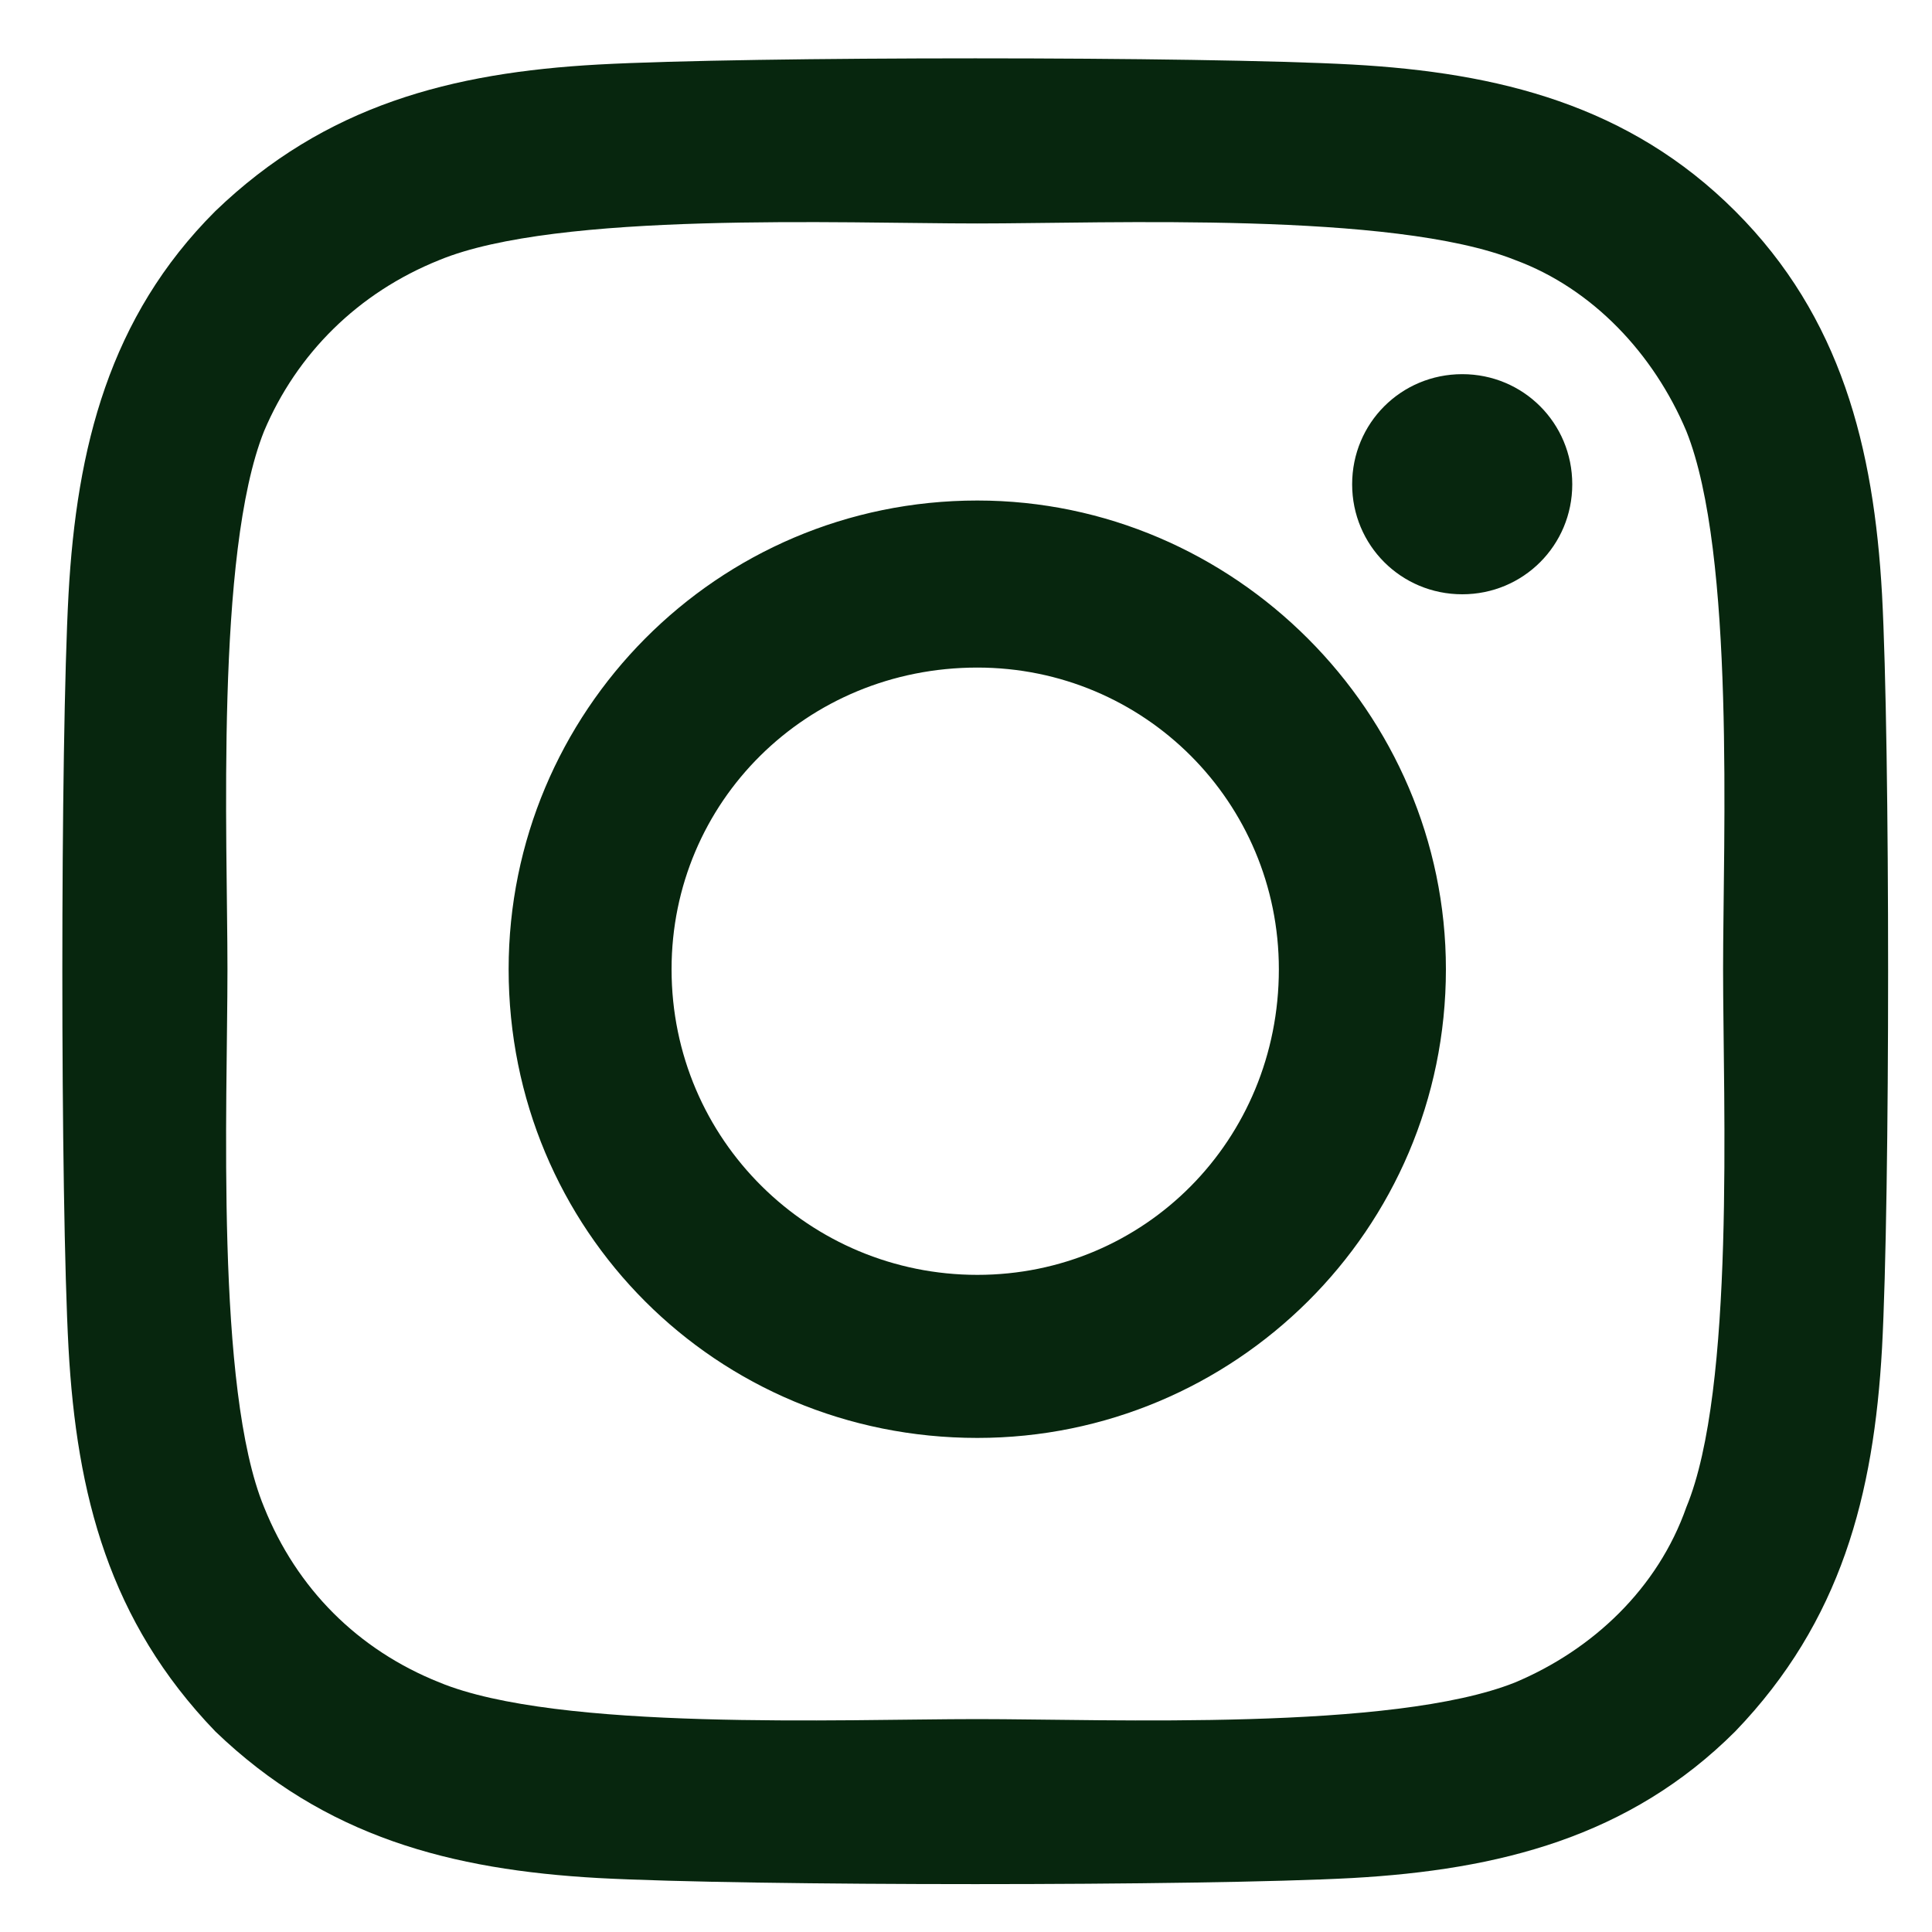
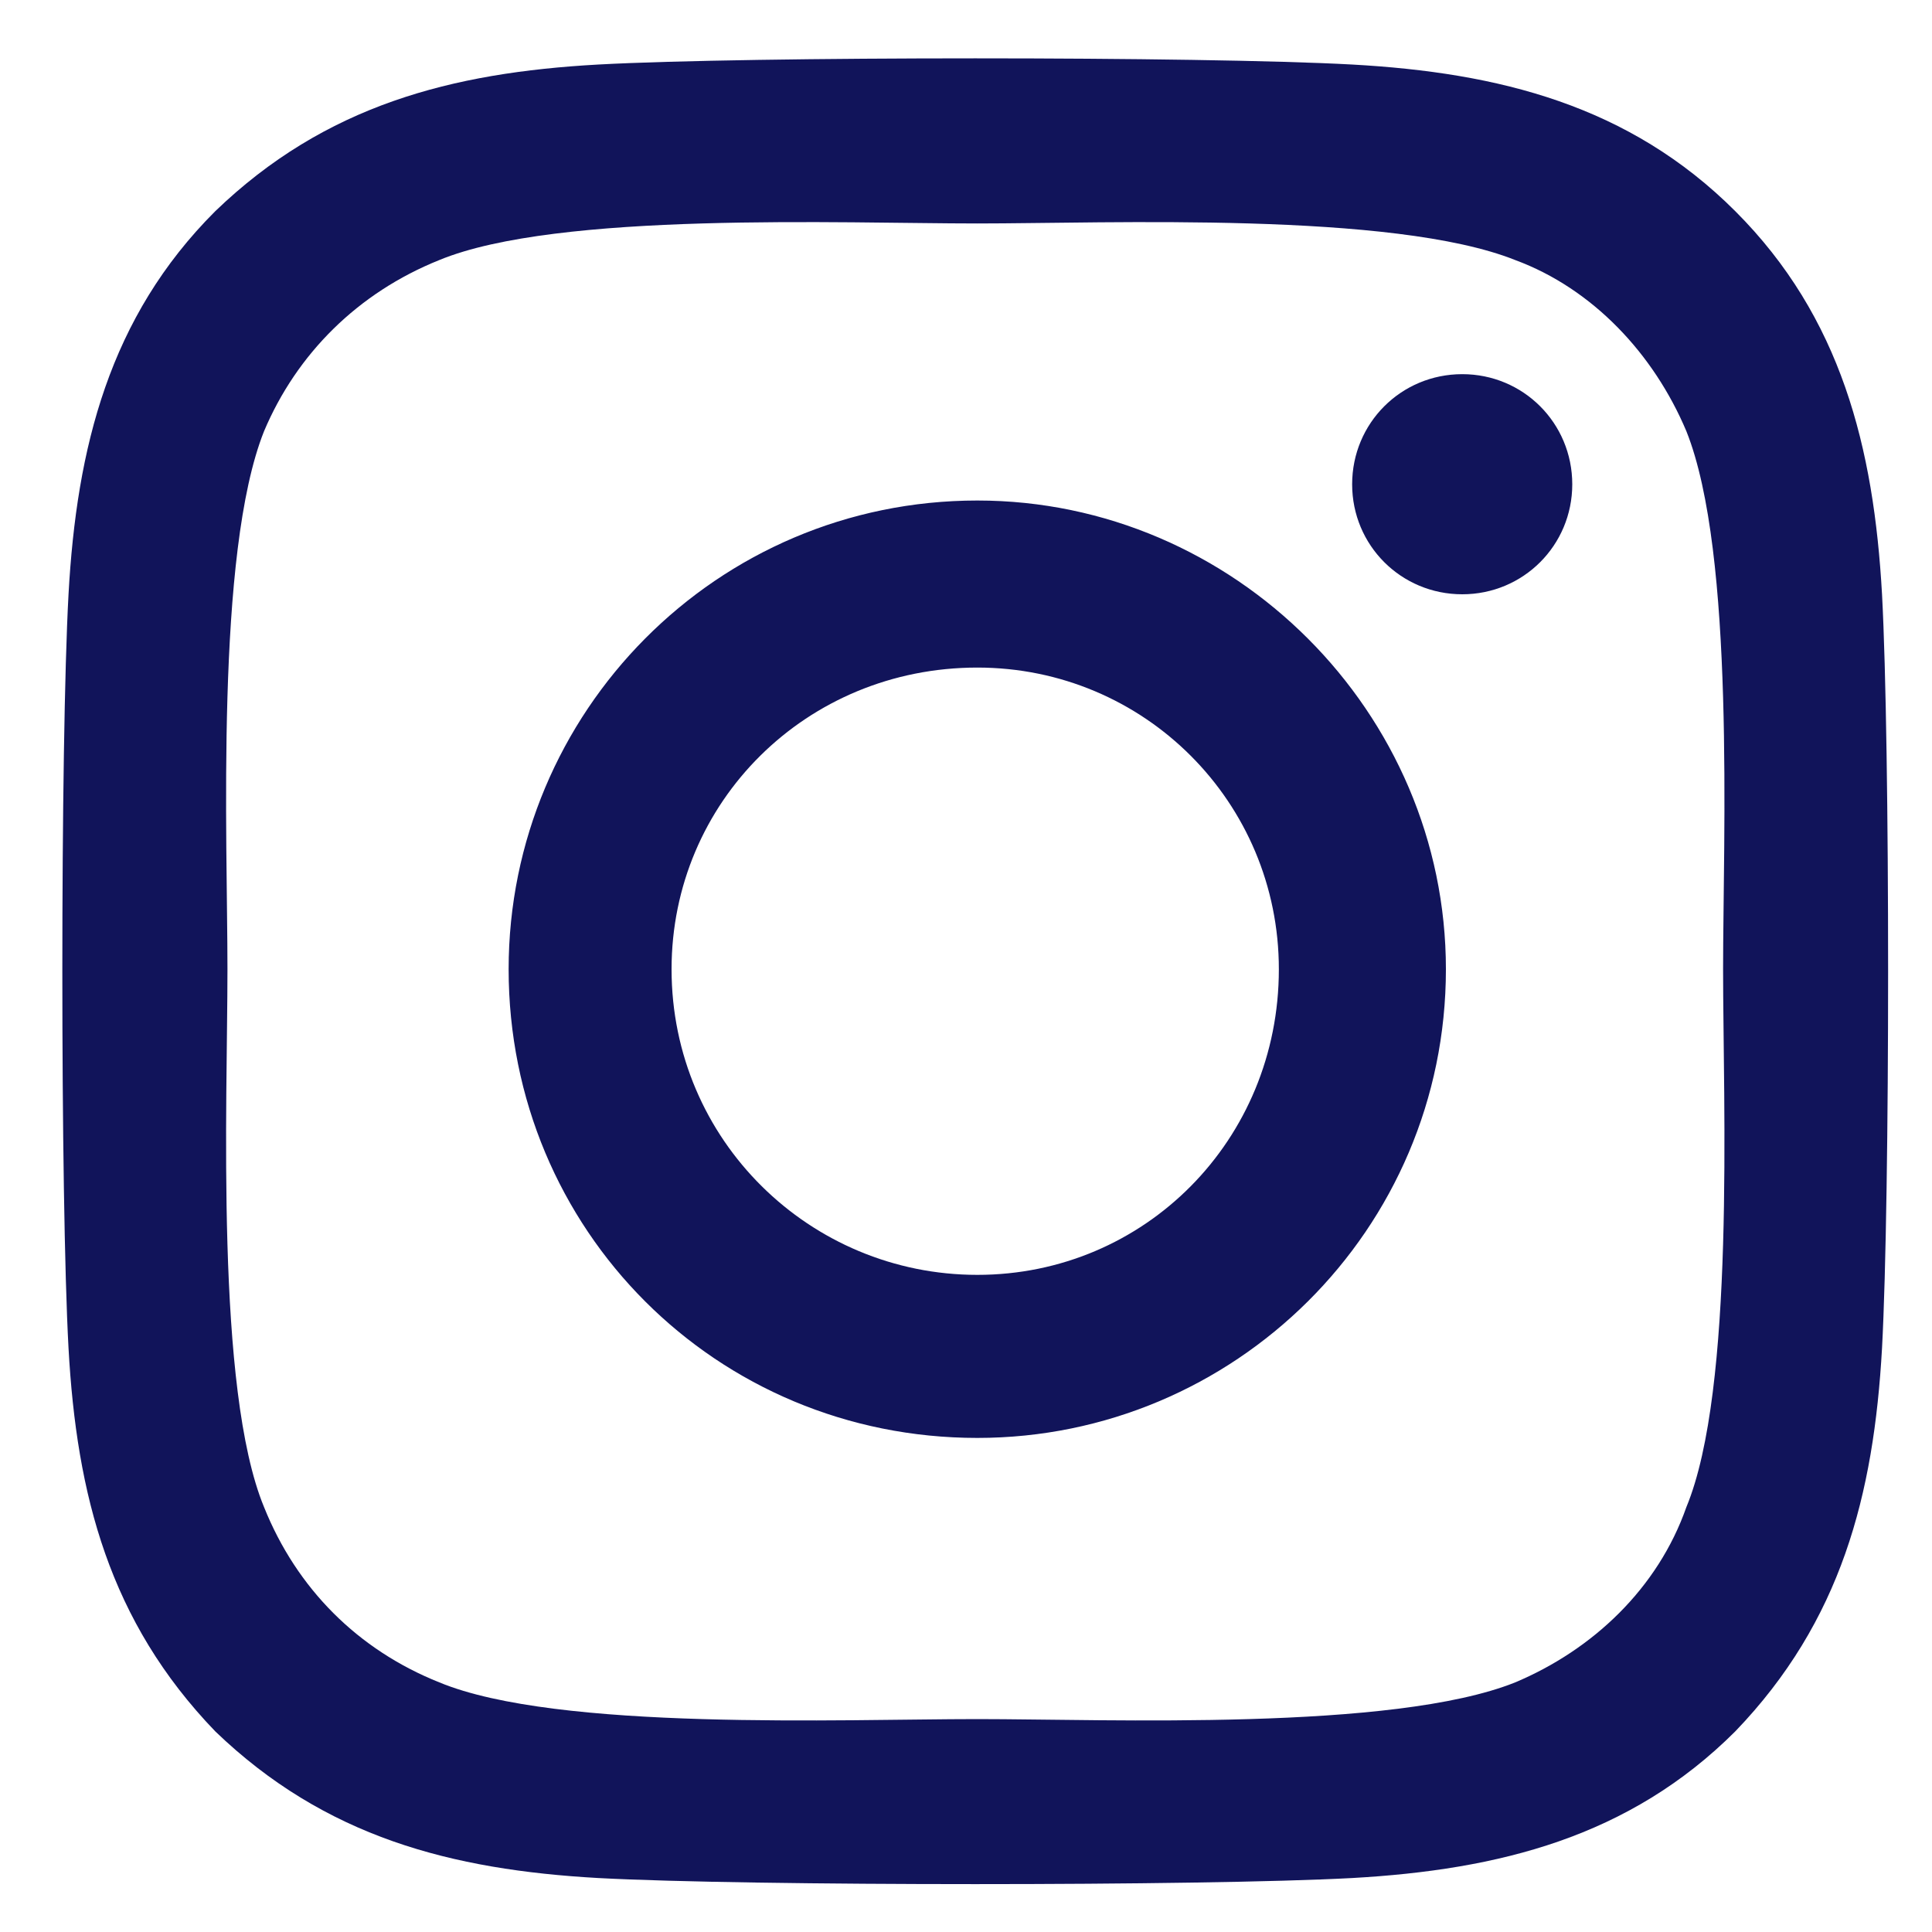
<svg xmlns="http://www.w3.org/2000/svg" width="15" height="15" viewBox="0 0 15 15" fill="none">
-   <path d="M7.588 3.886C9.581 3.886 11.226 5.531 11.226 7.525C11.226 9.55 9.581 11.164 7.588 11.164C5.562 11.164 3.949 9.55 3.949 7.525C3.949 5.531 5.562 3.886 7.588 3.886ZM7.588 9.898C8.885 9.898 9.929 8.854 9.929 7.525C9.929 6.228 8.885 5.183 7.588 5.183C6.259 5.183 5.214 6.228 5.214 7.525C5.214 8.854 6.29 9.898 7.588 9.898ZM12.207 3.76C12.207 4.234 11.827 4.614 11.353 4.614C10.878 4.614 10.498 4.234 10.498 3.76C10.498 3.285 10.878 2.905 11.353 2.905C11.827 2.905 12.207 3.285 12.207 3.76ZM14.612 4.614C14.675 5.785 14.675 9.297 14.612 10.467C14.548 11.607 14.295 12.587 13.473 13.442C12.65 14.264 11.637 14.517 10.498 14.581C9.328 14.644 5.816 14.644 4.645 14.581C3.506 14.517 2.525 14.264 1.671 13.442C0.848 12.587 0.595 11.607 0.532 10.467C0.468 9.297 0.468 5.785 0.532 4.614C0.595 3.475 0.848 2.462 1.671 1.64C2.525 0.817 3.506 0.564 4.645 0.501C5.816 0.437 9.328 0.437 10.498 0.501C11.637 0.564 12.65 0.817 13.473 1.64C14.295 2.462 14.548 3.475 14.612 4.614ZM13.093 11.701C13.473 10.784 13.378 8.569 13.378 7.525C13.378 6.512 13.473 4.298 13.093 3.348C12.84 2.747 12.365 2.241 11.764 2.019C10.815 1.64 8.6 1.735 7.588 1.735C6.543 1.735 4.329 1.64 3.411 2.019C2.778 2.273 2.304 2.747 2.05 3.348C1.671 4.298 1.766 6.512 1.766 7.525C1.766 8.569 1.671 10.784 2.05 11.701C2.304 12.334 2.778 12.809 3.411 13.062C4.329 13.442 6.543 13.347 7.588 13.347C8.6 13.347 10.815 13.442 11.764 13.062C12.365 12.809 12.871 12.334 13.093 11.701Z" fill="#07260E" />
+   <path d="M7.588 3.886C9.581 3.886 11.226 5.531 11.226 7.525C11.226 9.55 9.581 11.164 7.588 11.164C5.562 11.164 3.949 9.55 3.949 7.525C3.949 5.531 5.562 3.886 7.588 3.886ZM7.588 9.898C8.885 9.898 9.929 8.854 9.929 7.525C9.929 6.228 8.885 5.183 7.588 5.183C6.259 5.183 5.214 6.228 5.214 7.525C5.214 8.854 6.29 9.898 7.588 9.898ZM12.207 3.76C12.207 4.234 11.827 4.614 11.353 4.614C10.878 4.614 10.498 4.234 10.498 3.76C10.498 3.285 10.878 2.905 11.353 2.905C11.827 2.905 12.207 3.285 12.207 3.76ZM14.612 4.614C14.675 5.785 14.675 9.297 14.612 10.467C14.548 11.607 14.295 12.587 13.473 13.442C12.65 14.264 11.637 14.517 10.498 14.581C9.328 14.644 5.816 14.644 4.645 14.581C3.506 14.517 2.525 14.264 1.671 13.442C0.848 12.587 0.595 11.607 0.532 10.467C0.468 9.297 0.468 5.785 0.532 4.614C0.595 3.475 0.848 2.462 1.671 1.64C2.525 0.817 3.506 0.564 4.645 0.501C5.816 0.437 9.328 0.437 10.498 0.501C11.637 0.564 12.65 0.817 13.473 1.64C14.295 2.462 14.548 3.475 14.612 4.614ZM13.093 11.701C13.473 10.784 13.378 8.569 13.378 7.525C13.378 6.512 13.473 4.298 13.093 3.348C12.84 2.747 12.365 2.241 11.764 2.019C10.815 1.64 8.6 1.735 7.588 1.735C6.543 1.735 4.329 1.64 3.411 2.019C2.778 2.273 2.304 2.747 2.05 3.348C1.671 4.298 1.766 6.512 1.766 7.525C1.766 8.569 1.671 10.784 2.05 11.701C2.304 12.334 2.778 12.809 3.411 13.062C4.329 13.442 6.543 13.347 7.588 13.347C8.6 13.347 10.815 13.442 11.764 13.062C12.365 12.809 12.871 12.334 13.093 11.701Z" fill="#11145A" />
</svg>
